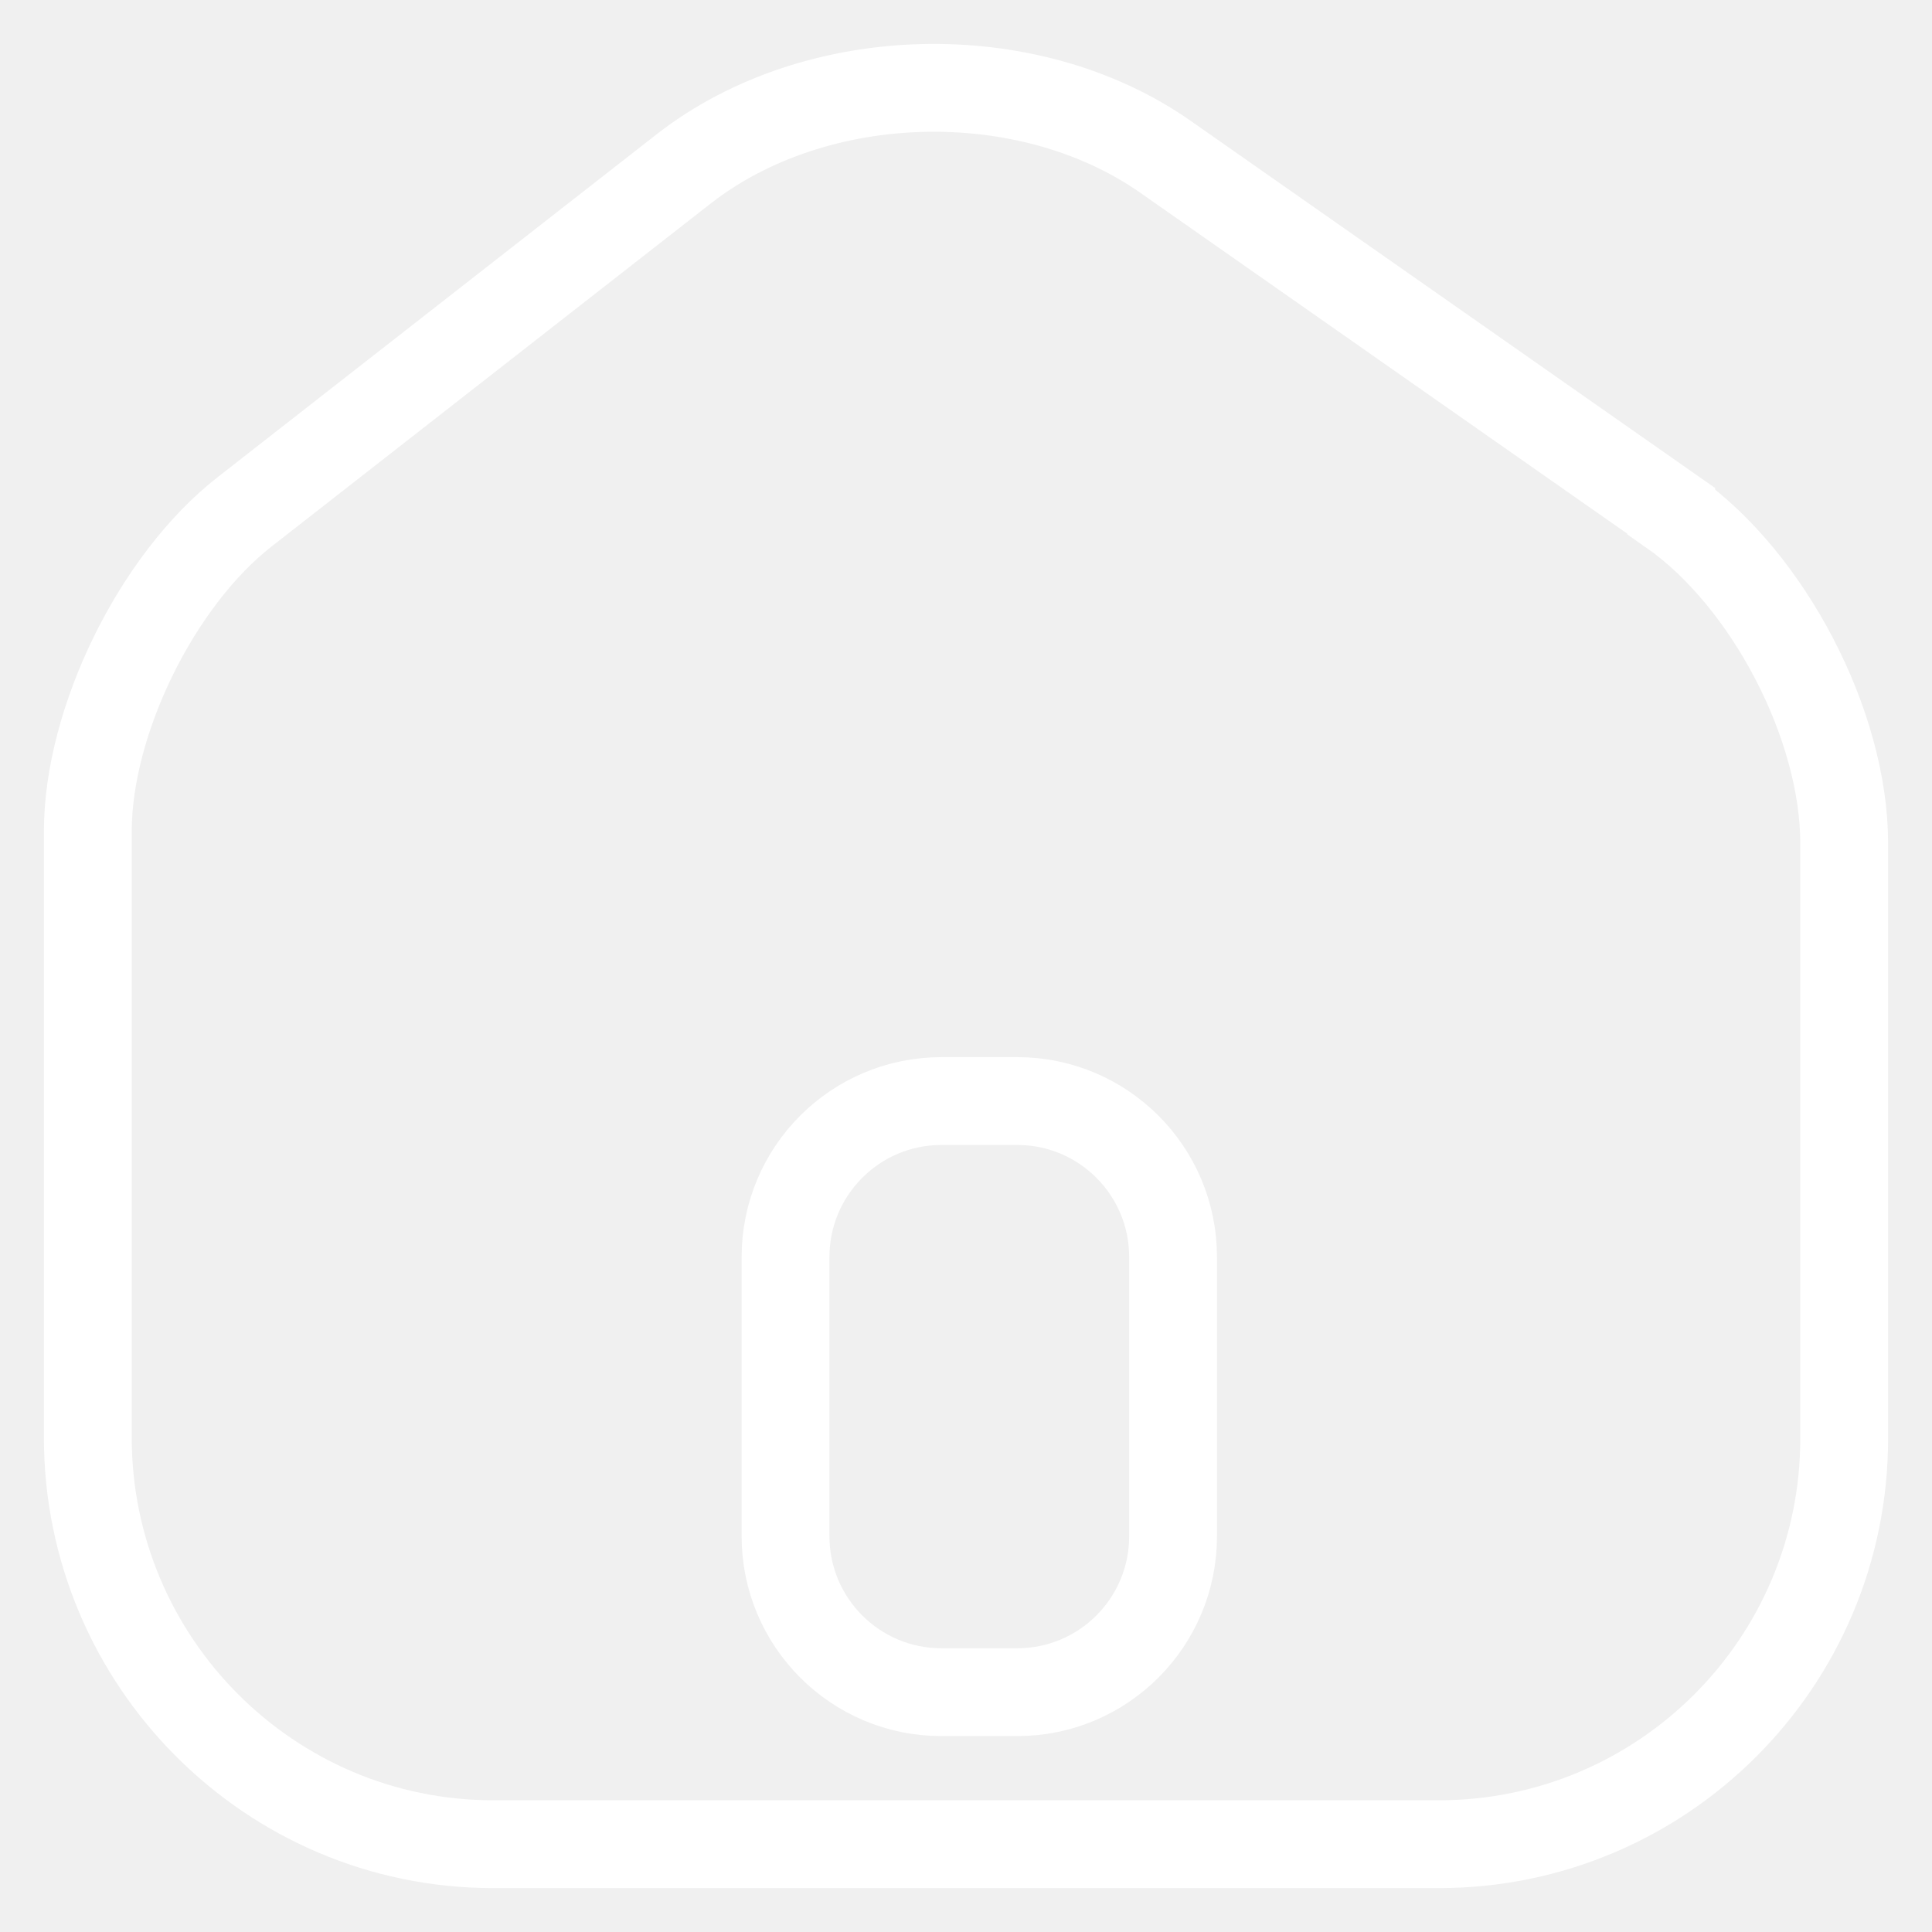
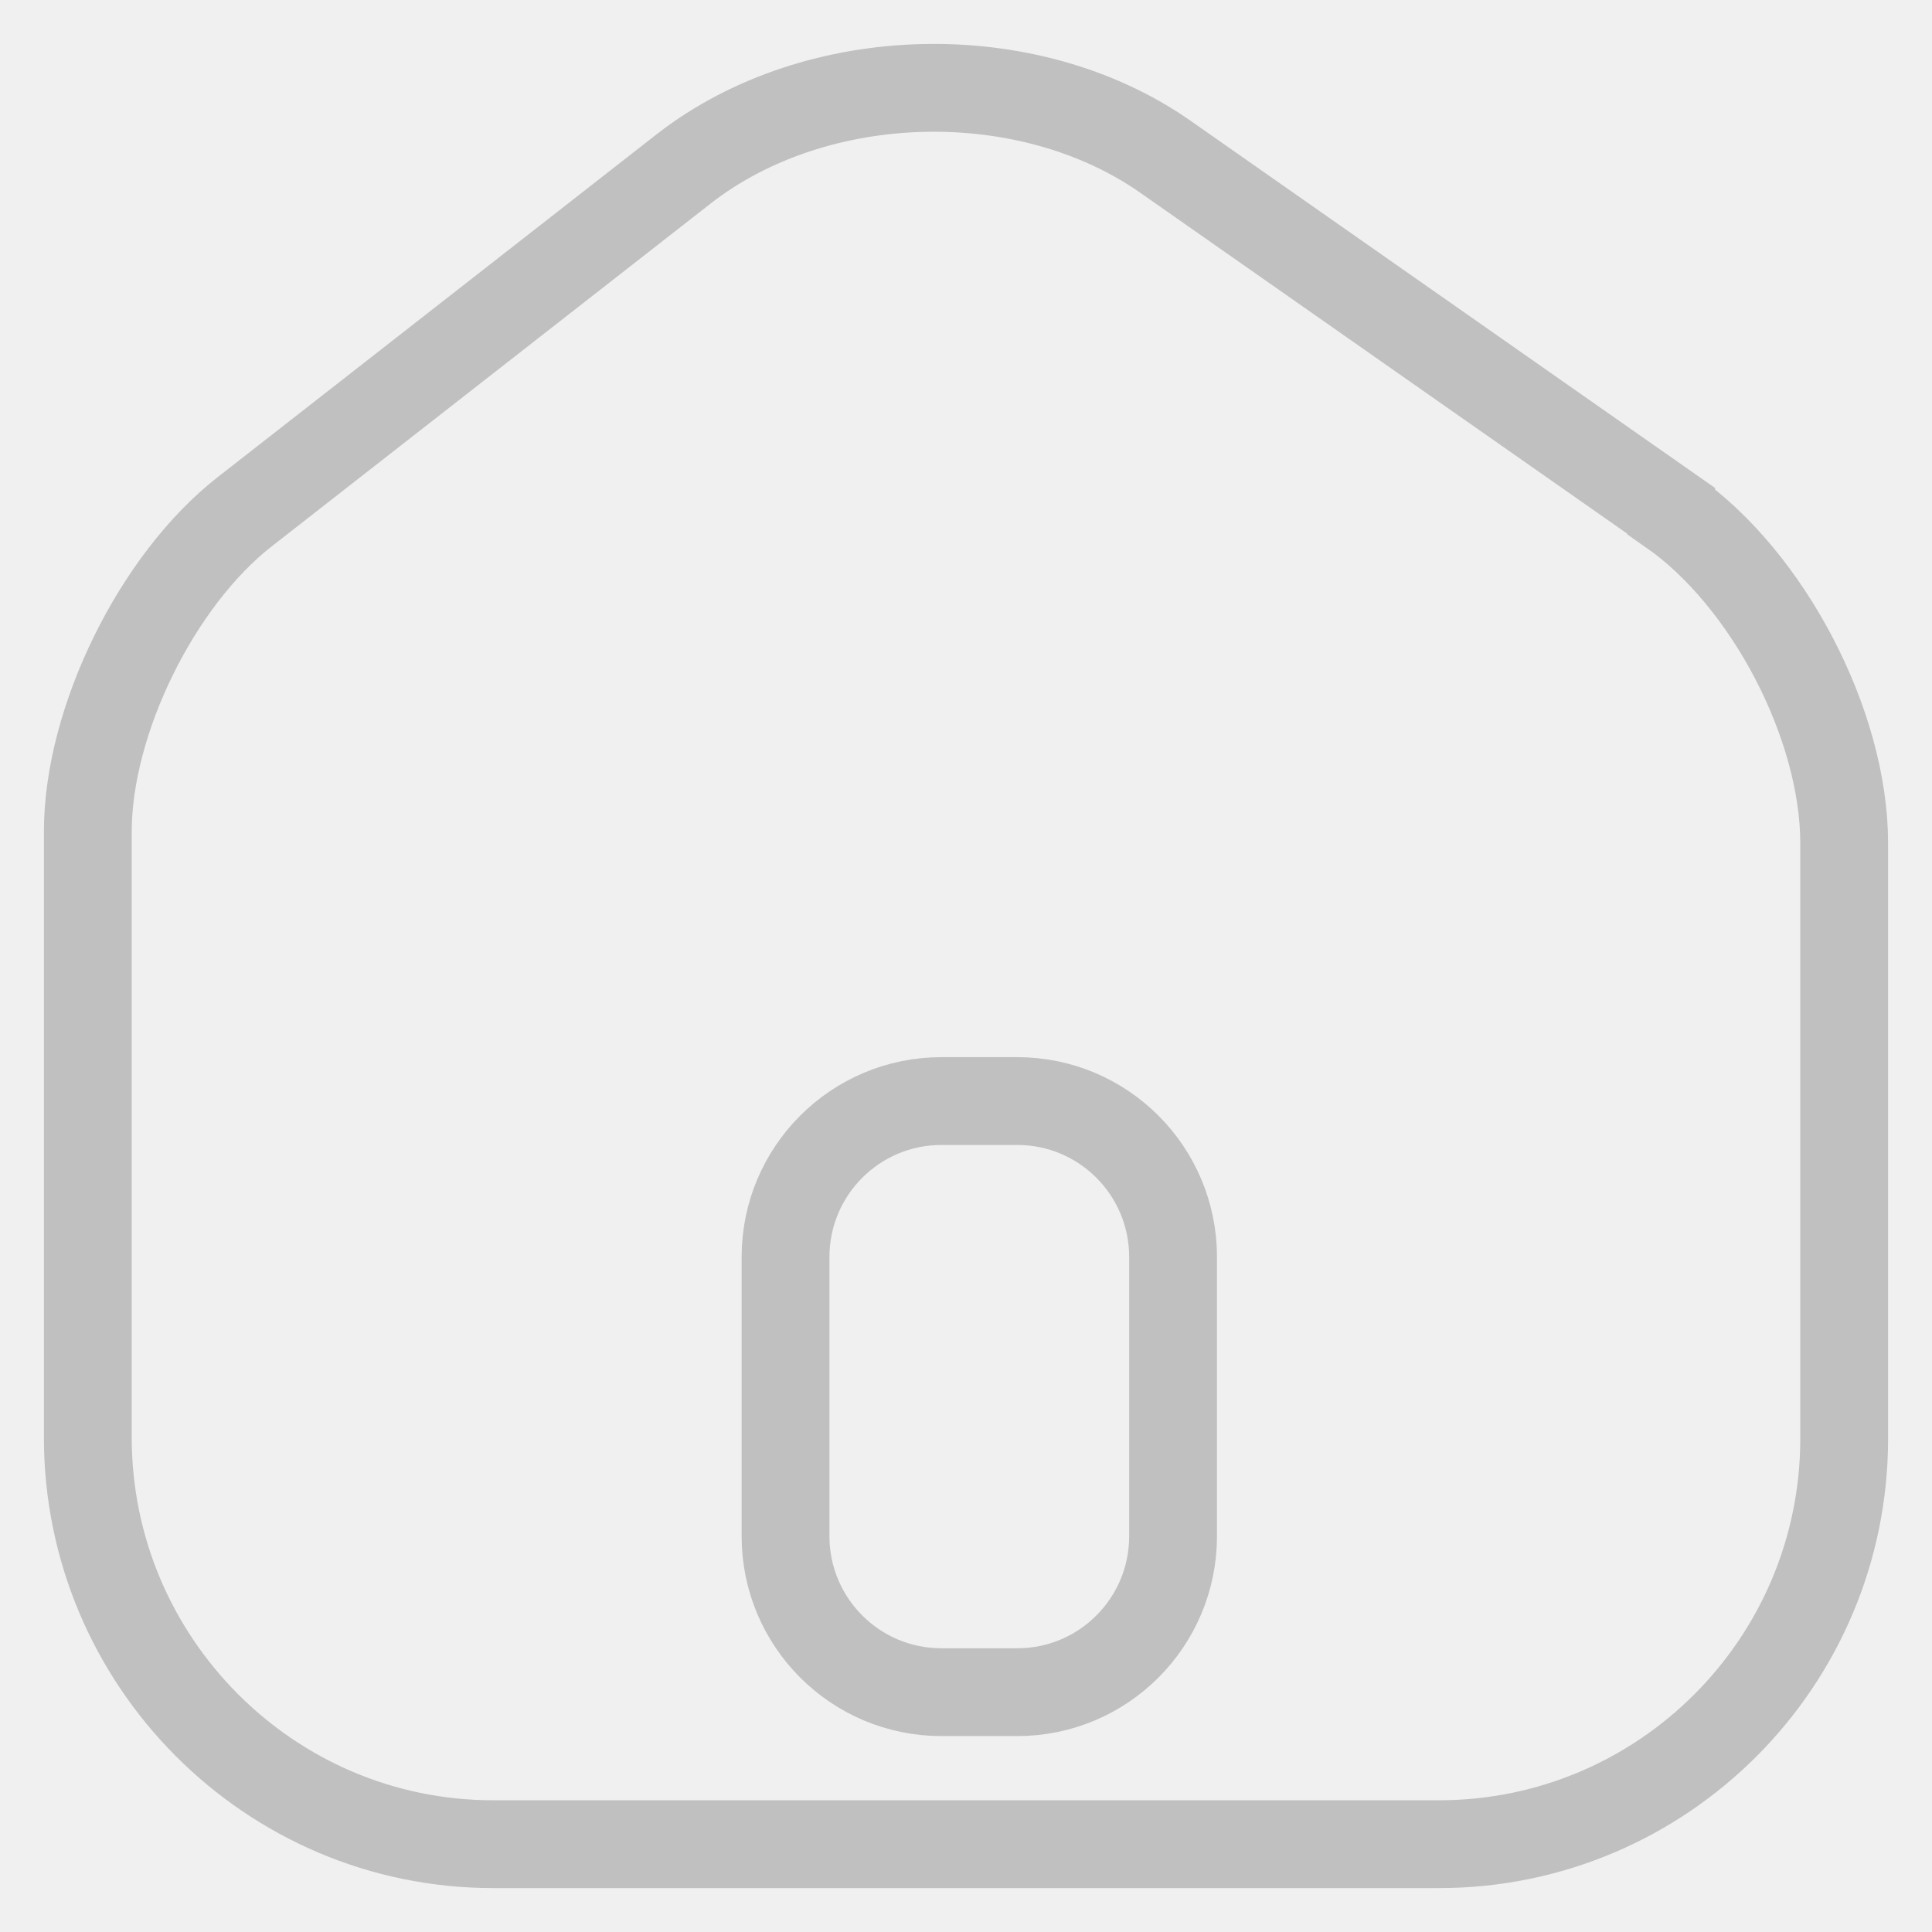
<svg xmlns="http://www.w3.org/2000/svg" width="22" height="22" viewBox="0 0 22 22" fill="none">
  <g id="í ë¤ë¹ê²ì´ì ìì´ì½">
-     <path id="Vector" d="M19.03 5.817L13.275 1.788C11.709 0.689 9.301 0.747 7.793 1.917L2.787 5.827C1.788 6.606 1 8.208 1 9.468V16.369C1 18.92 3.069 21 5.615 21H16.385C18.934 21 21 18.93 21 16.381V9.602C21 8.253 20.132 6.593 19.03 5.824V5.817Z" stroke="white" stroke-miterlimit="10" />
-     <path id="Vector_2" d="M11.584 12.538H10.72C9.74 12.538 8.945 13.333 8.945 14.314V17.493C8.945 18.474 9.74 19.269 10.72 19.269H11.584C12.564 19.269 13.358 18.474 13.358 17.493V14.314C13.358 13.333 12.564 12.538 11.584 12.538Z" stroke="white" stroke-miterlimit="10" />
+     <path id="Vector" d="M19.03 5.817L13.275 1.788C11.709 0.689 9.301 0.747 7.793 1.917L2.787 5.827C1.788 6.606 1 8.208 1 9.468V16.369C1 18.92 3.069 21 5.615 21H16.385C18.934 21 21 18.93 21 16.381V9.602C21 8.253 20.132 6.593 19.03 5.824V5.817Z" stroke="#C0C0C0" stroke-miterlimit="10" />
+     <path id="Vector_2" d="M11.584 12.538H10.72C9.74 12.538 8.945 13.333 8.945 14.314V17.493C8.945 18.474 9.74 19.269 10.72 19.269H11.584C12.564 19.269 13.358 18.474 13.358 17.493V14.314C13.358 13.333 12.564 12.538 11.584 12.538Z" stroke="#C0C0C0" stroke-miterlimit="10" />
  </g>
</svg>
